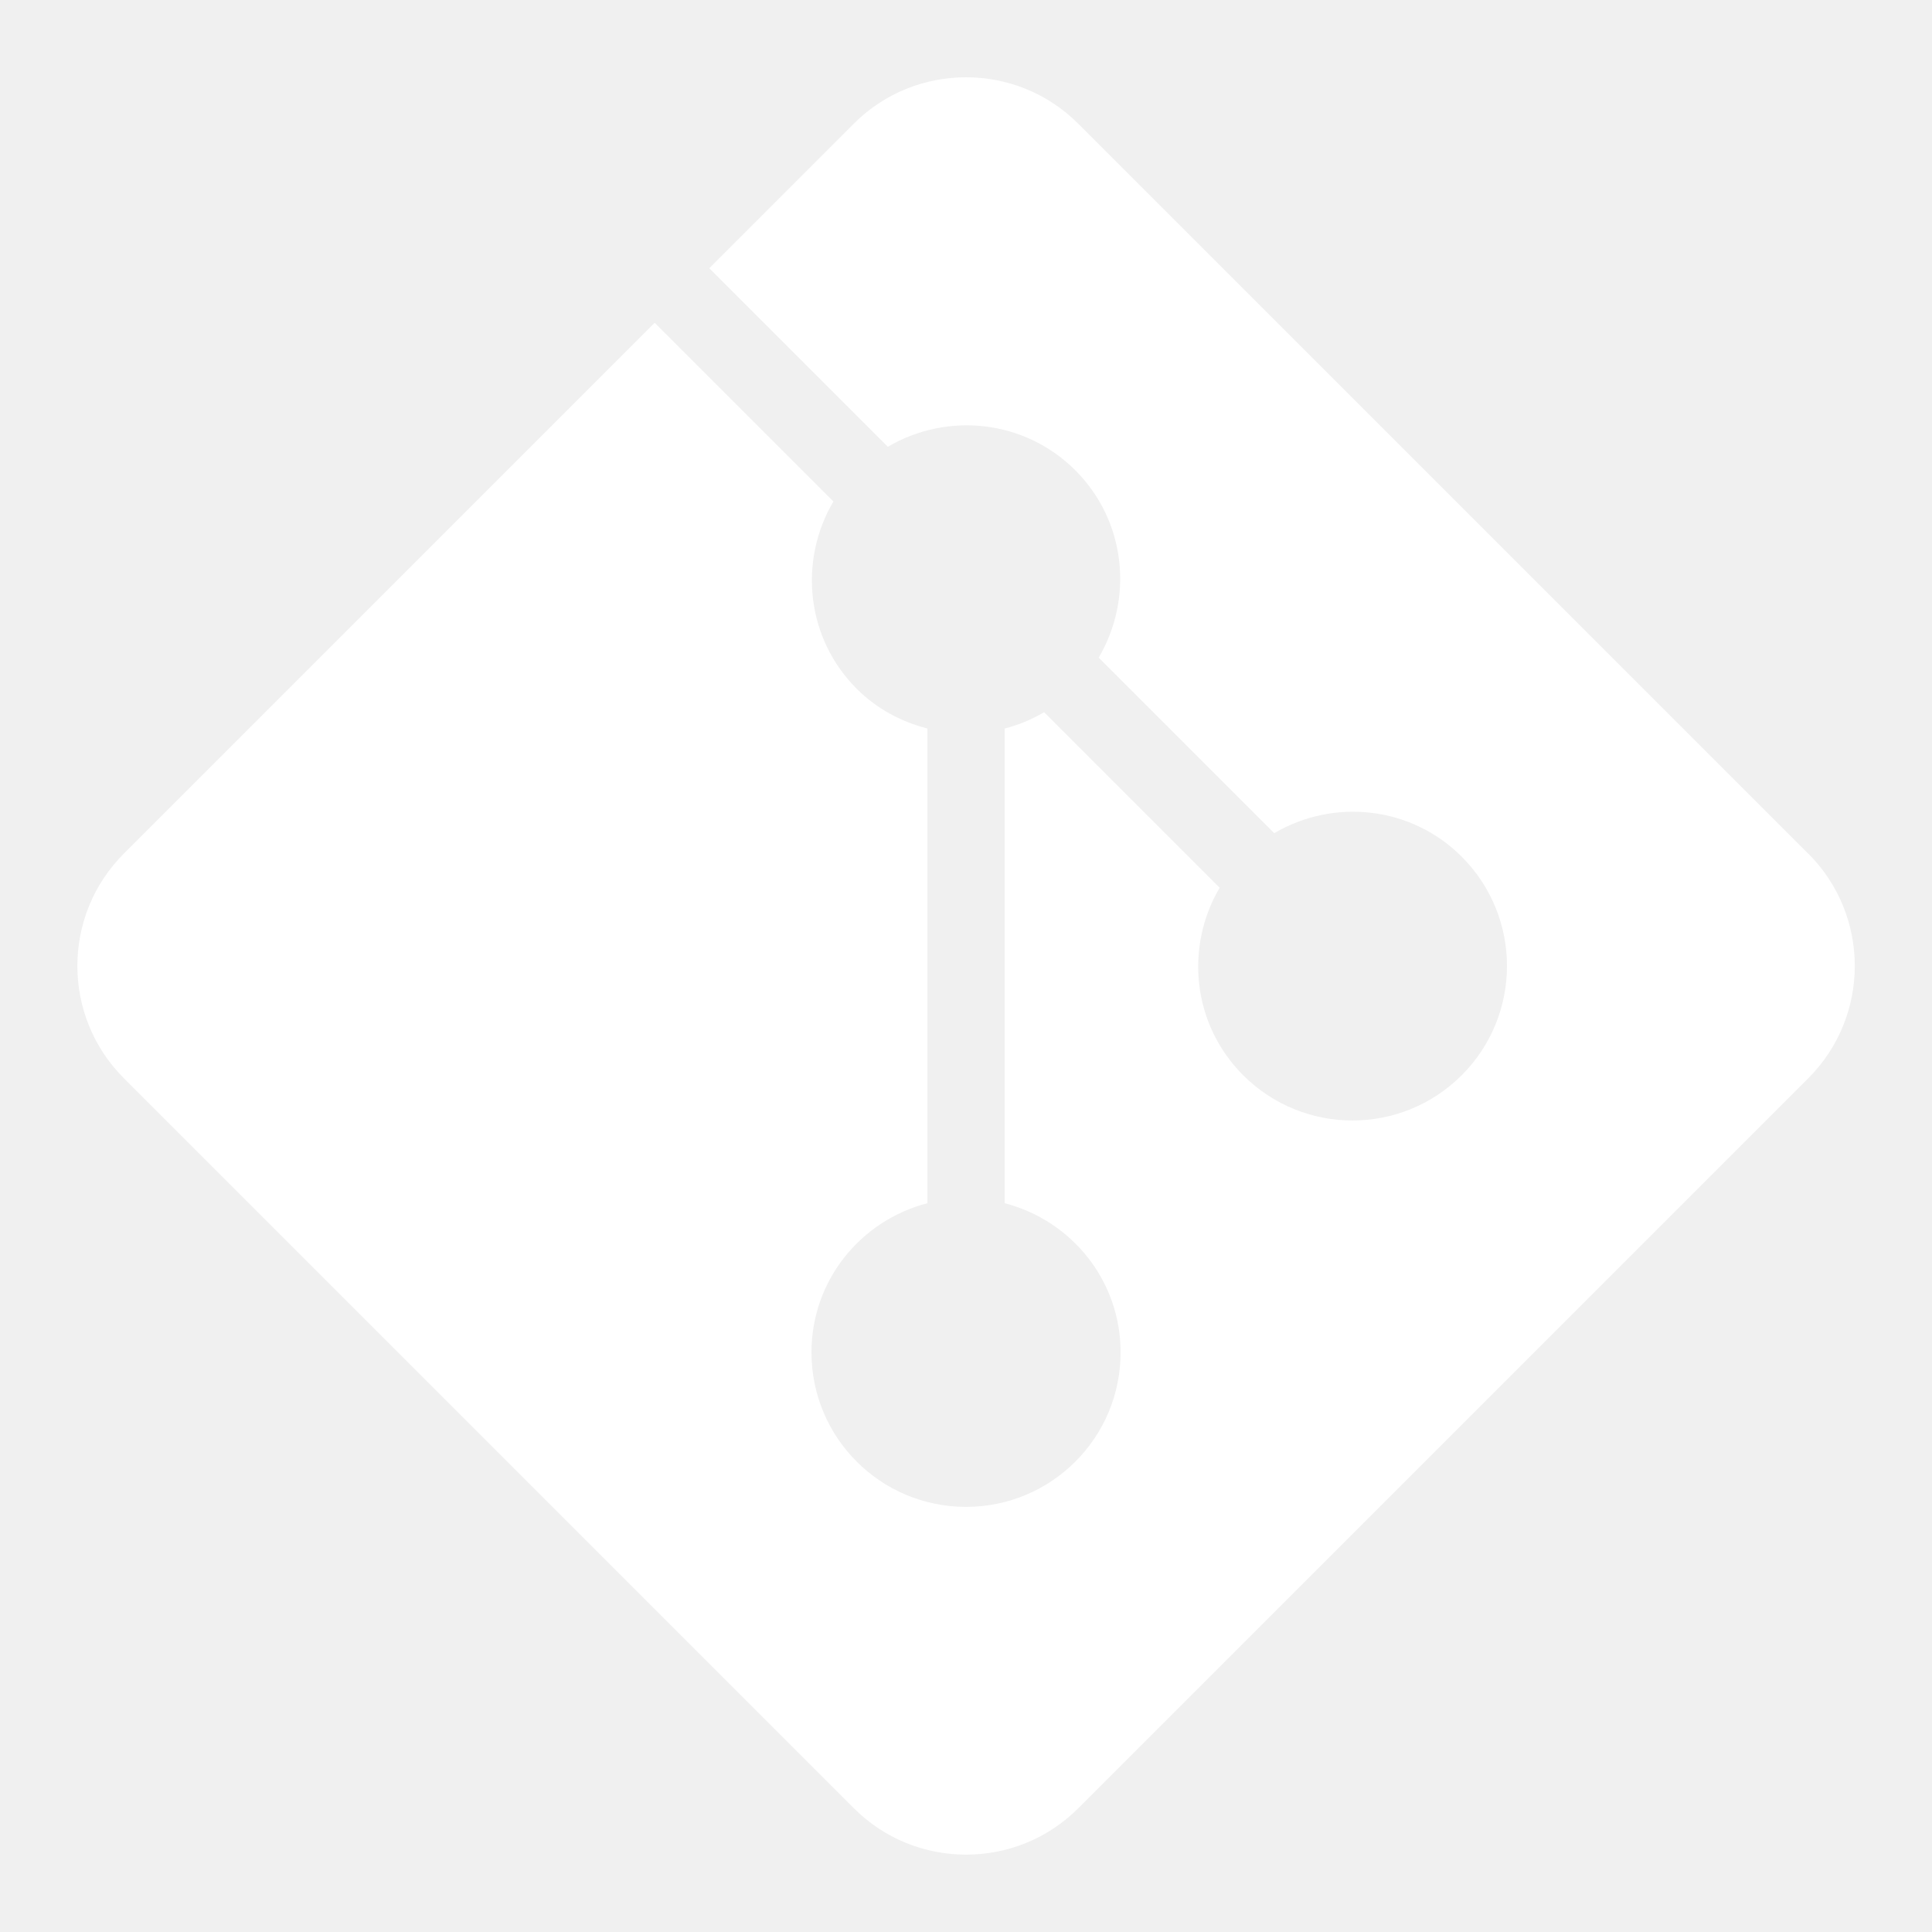
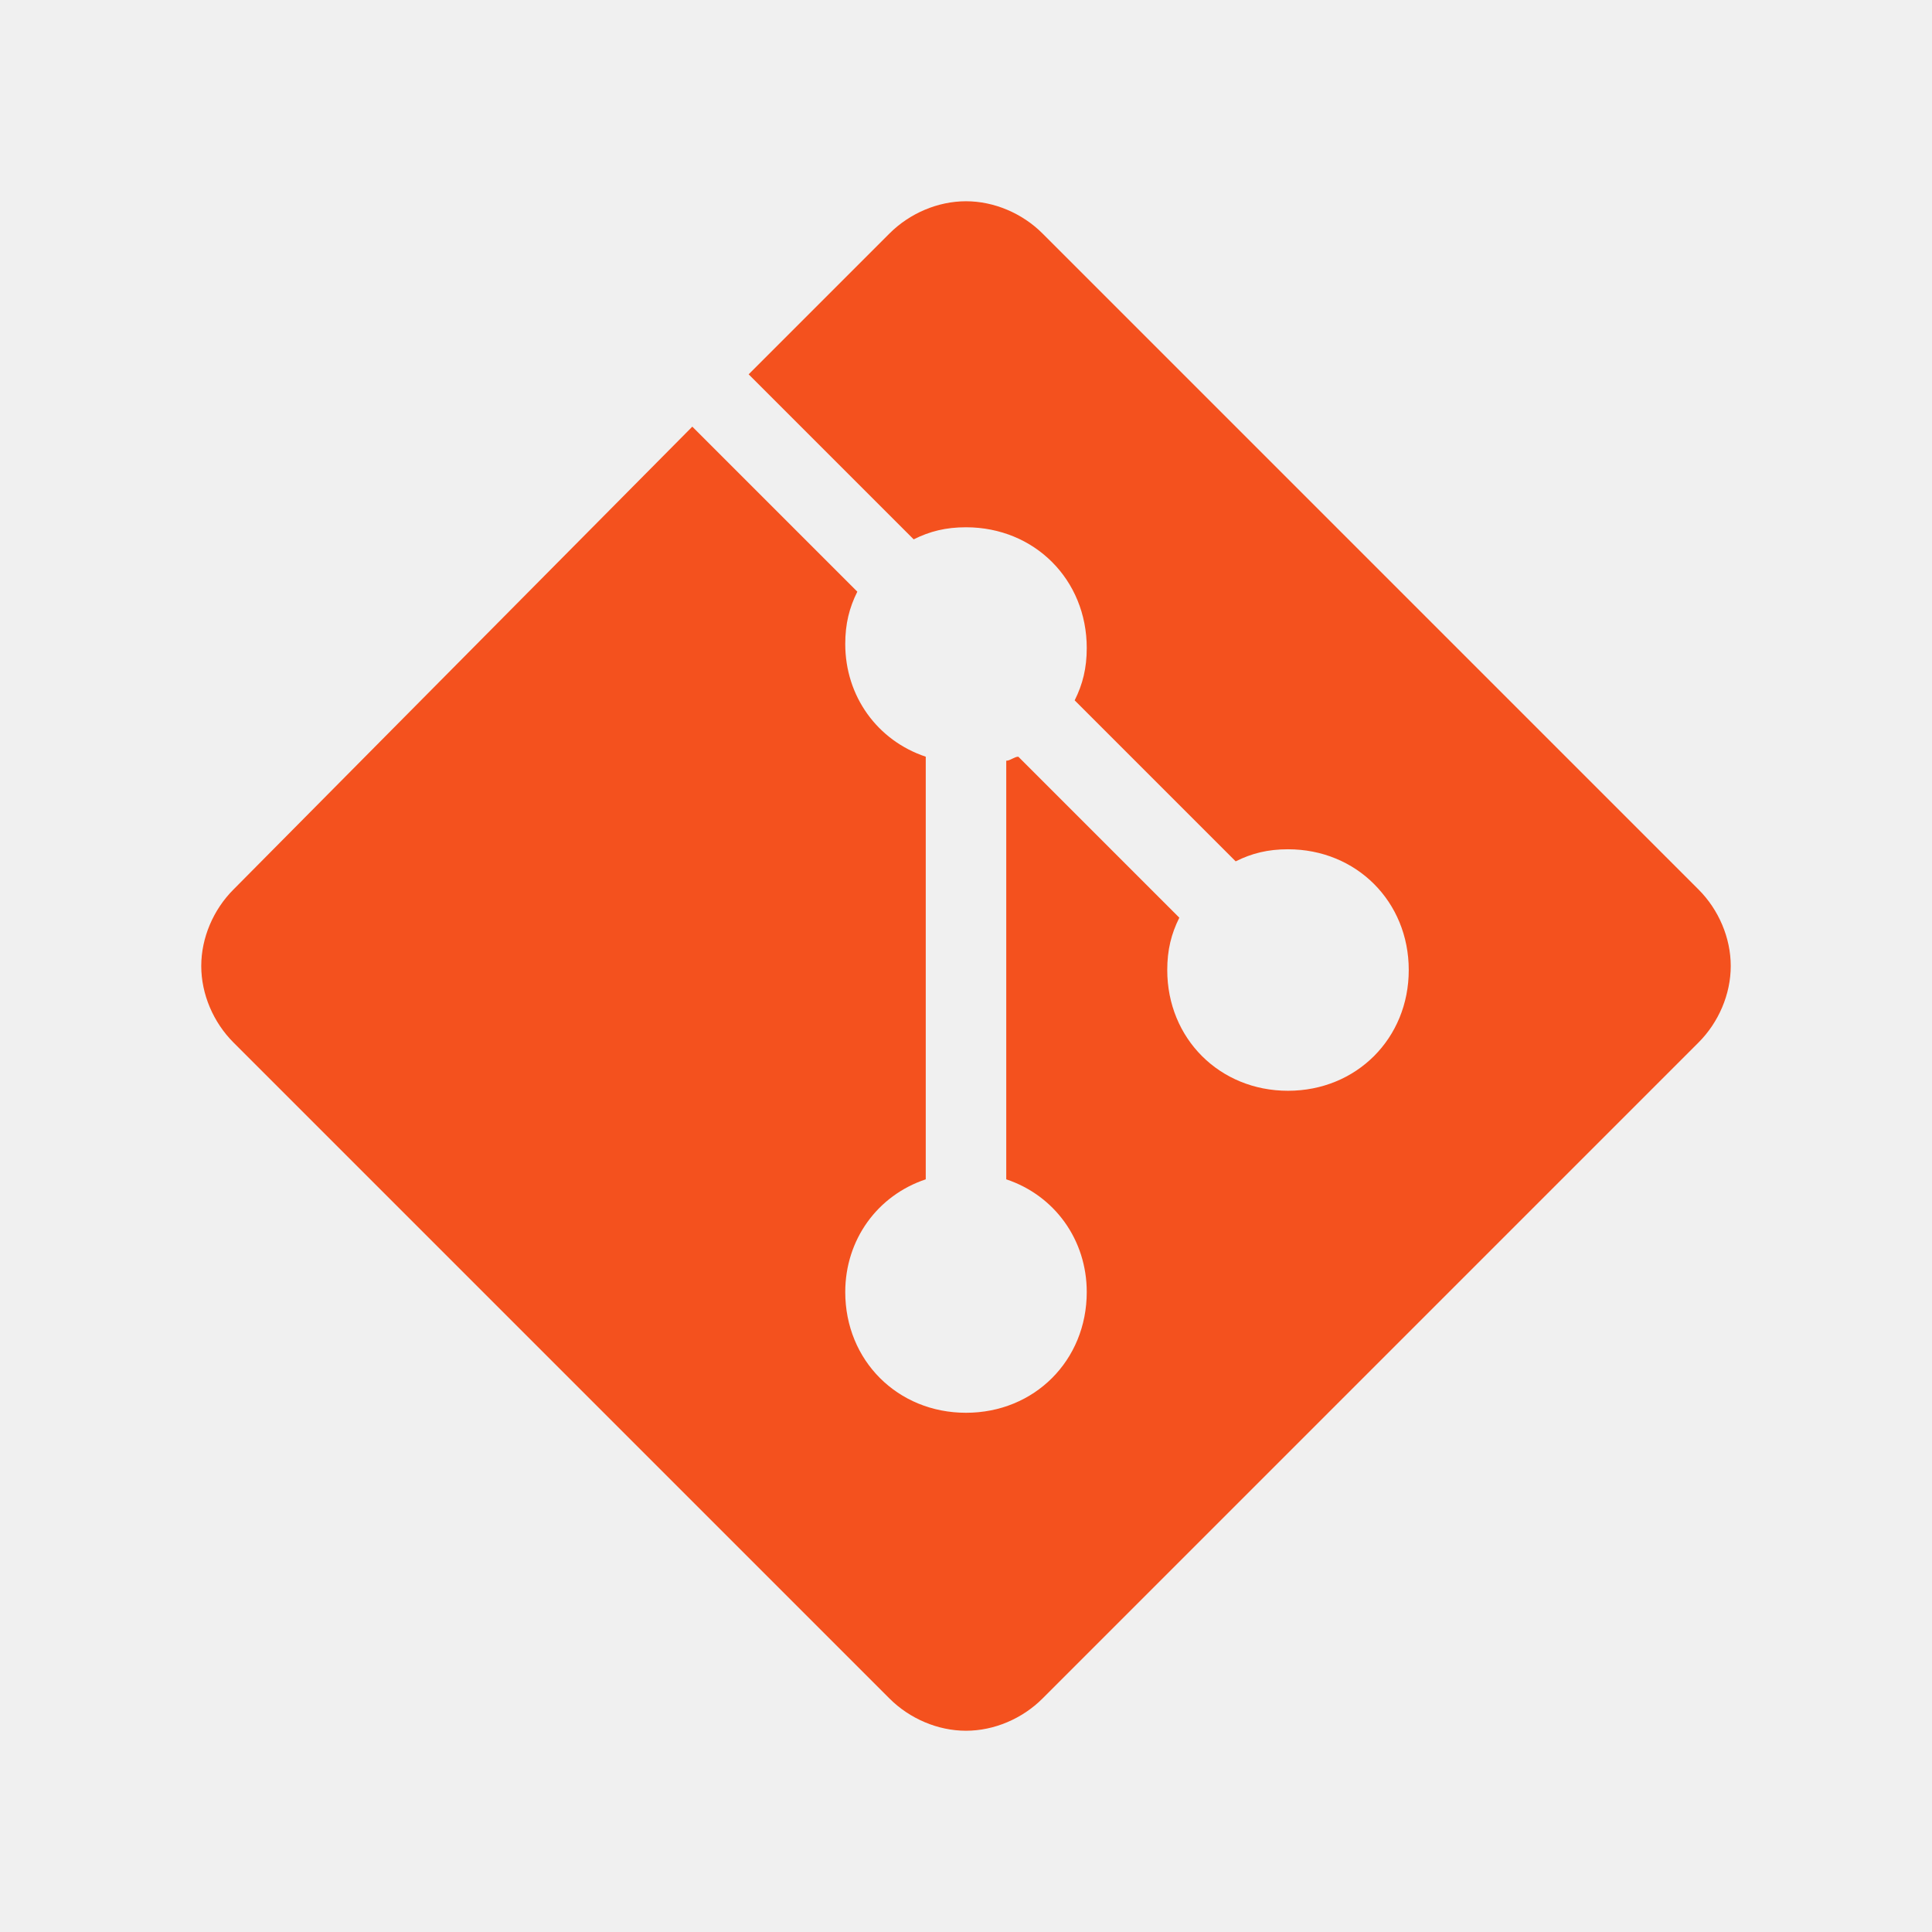
- <svg xmlns="http://www.w3.org/2000/svg" viewBox="0,0,256,256" width="100px" height="100px" fill-rule="nonzero">
-   <g fill="#ffffff" fill-rule="nonzero" stroke="none" stroke-width="1" stroke-linecap="butt" stroke-linejoin="miter" stroke-miterlimit="10" stroke-dasharray="" stroke-dashoffset="0" font-family="none" font-weight="none" font-size="none" text-anchor="none" style="mix-blend-mode: normal">
-     <g transform="scale(5.12,5.12)">
-       <path d="M46.793,22.09l-18.883,-18.883c-0.801,-0.805 -1.855,-1.207 -2.91,-1.207c-1.055,0 -2.109,0.402 -2.91,1.207l-3.734,3.734l4.621,4.621c1.535,-0.902 3.535,-0.707 4.852,0.609c1.316,1.316 1.508,3.316 0.605,4.848l4.543,4.543c1.535,-0.902 3.535,-0.707 4.852,0.609c1.562,1.562 1.562,4.094 0,5.656c-1.562,1.562 -4.094,1.562 -5.656,0c-1.316,-1.316 -1.512,-3.316 -0.609,-4.852l-4.543,-4.543c-0.324,0.191 -0.664,0.332 -1.02,0.422v12.285c1.723,0.445 3,1.996 3,3.859c0,2.211 -1.789,4 -4,4c-2.211,0 -4,-1.789 -4,-4c0,-1.863 1.277,-3.414 3,-3.859v-12.285c-0.668,-0.172 -1.305,-0.504 -1.828,-1.027c-1.316,-1.316 -1.508,-3.316 -0.605,-4.848l-4.625,-4.625l-13.734,13.734c-1.609,1.605 -1.609,4.215 0,5.82l18.883,18.883c0.801,0.805 1.855,1.207 2.91,1.207c1.055,0 2.109,-0.402 2.91,-1.207l18.883,-18.883c1.609,-1.605 1.609,-4.215 0,-5.82z" />
-     </g>
-   </g>
+ <svg xmlns="http://www.w3.org/2000/svg" viewBox="0 0 48 48" width="96px" height="96px">
+   <path fill="#F4511E" d="M42.2,22.1L25.9,5.8C25.4,5.3,24.7,5,24,5c0,0,0,0,0,0c-0.7,0-1.4,0.3-1.9,0.8l-3.5,3.5l4.1,4.1c0.4-0.2,0.8-0.3,1.3-0.3c1.7,0,3,1.3,3,3c0,0.5-0.1,0.9-0.3,1.3l4,4c0.4-0.2,0.8-0.3,1.3-0.3c1.7,0,3,1.3,3,3s-1.3,3-3,3c-1.7,0-3-1.3-3-3c0-0.5,0.1-0.9,0.3-1.3l-4-4c-0.1,0-0.2,0.1-0.3,0.1v10.4c1.2,0.4,2,1.5,2,2.8c0,1.7-1.3,3-3,3s-3-1.3-3-3c0-1.3,0.8-2.4,2-2.8V18.8c-1.2-0.4-2-1.5-2-2.8c0-0.5,0.1-0.9,0.3-1.3l-4.1-4.1L5.8,22.1C5.3,22.6,5,23.3,5,24c0,0.7,0.3,1.4,0.8,1.9l16.3,16.3c0,0,0,0,0,0c0.5,0.5,1.2,0.8,1.9,0.8s1.4-0.3,1.9-0.8l16.3-16.3c0.5-0.5,0.8-1.2,0.8-1.9C43,23.3,42.7,22.6,42.2,22.1z" />
</svg>
